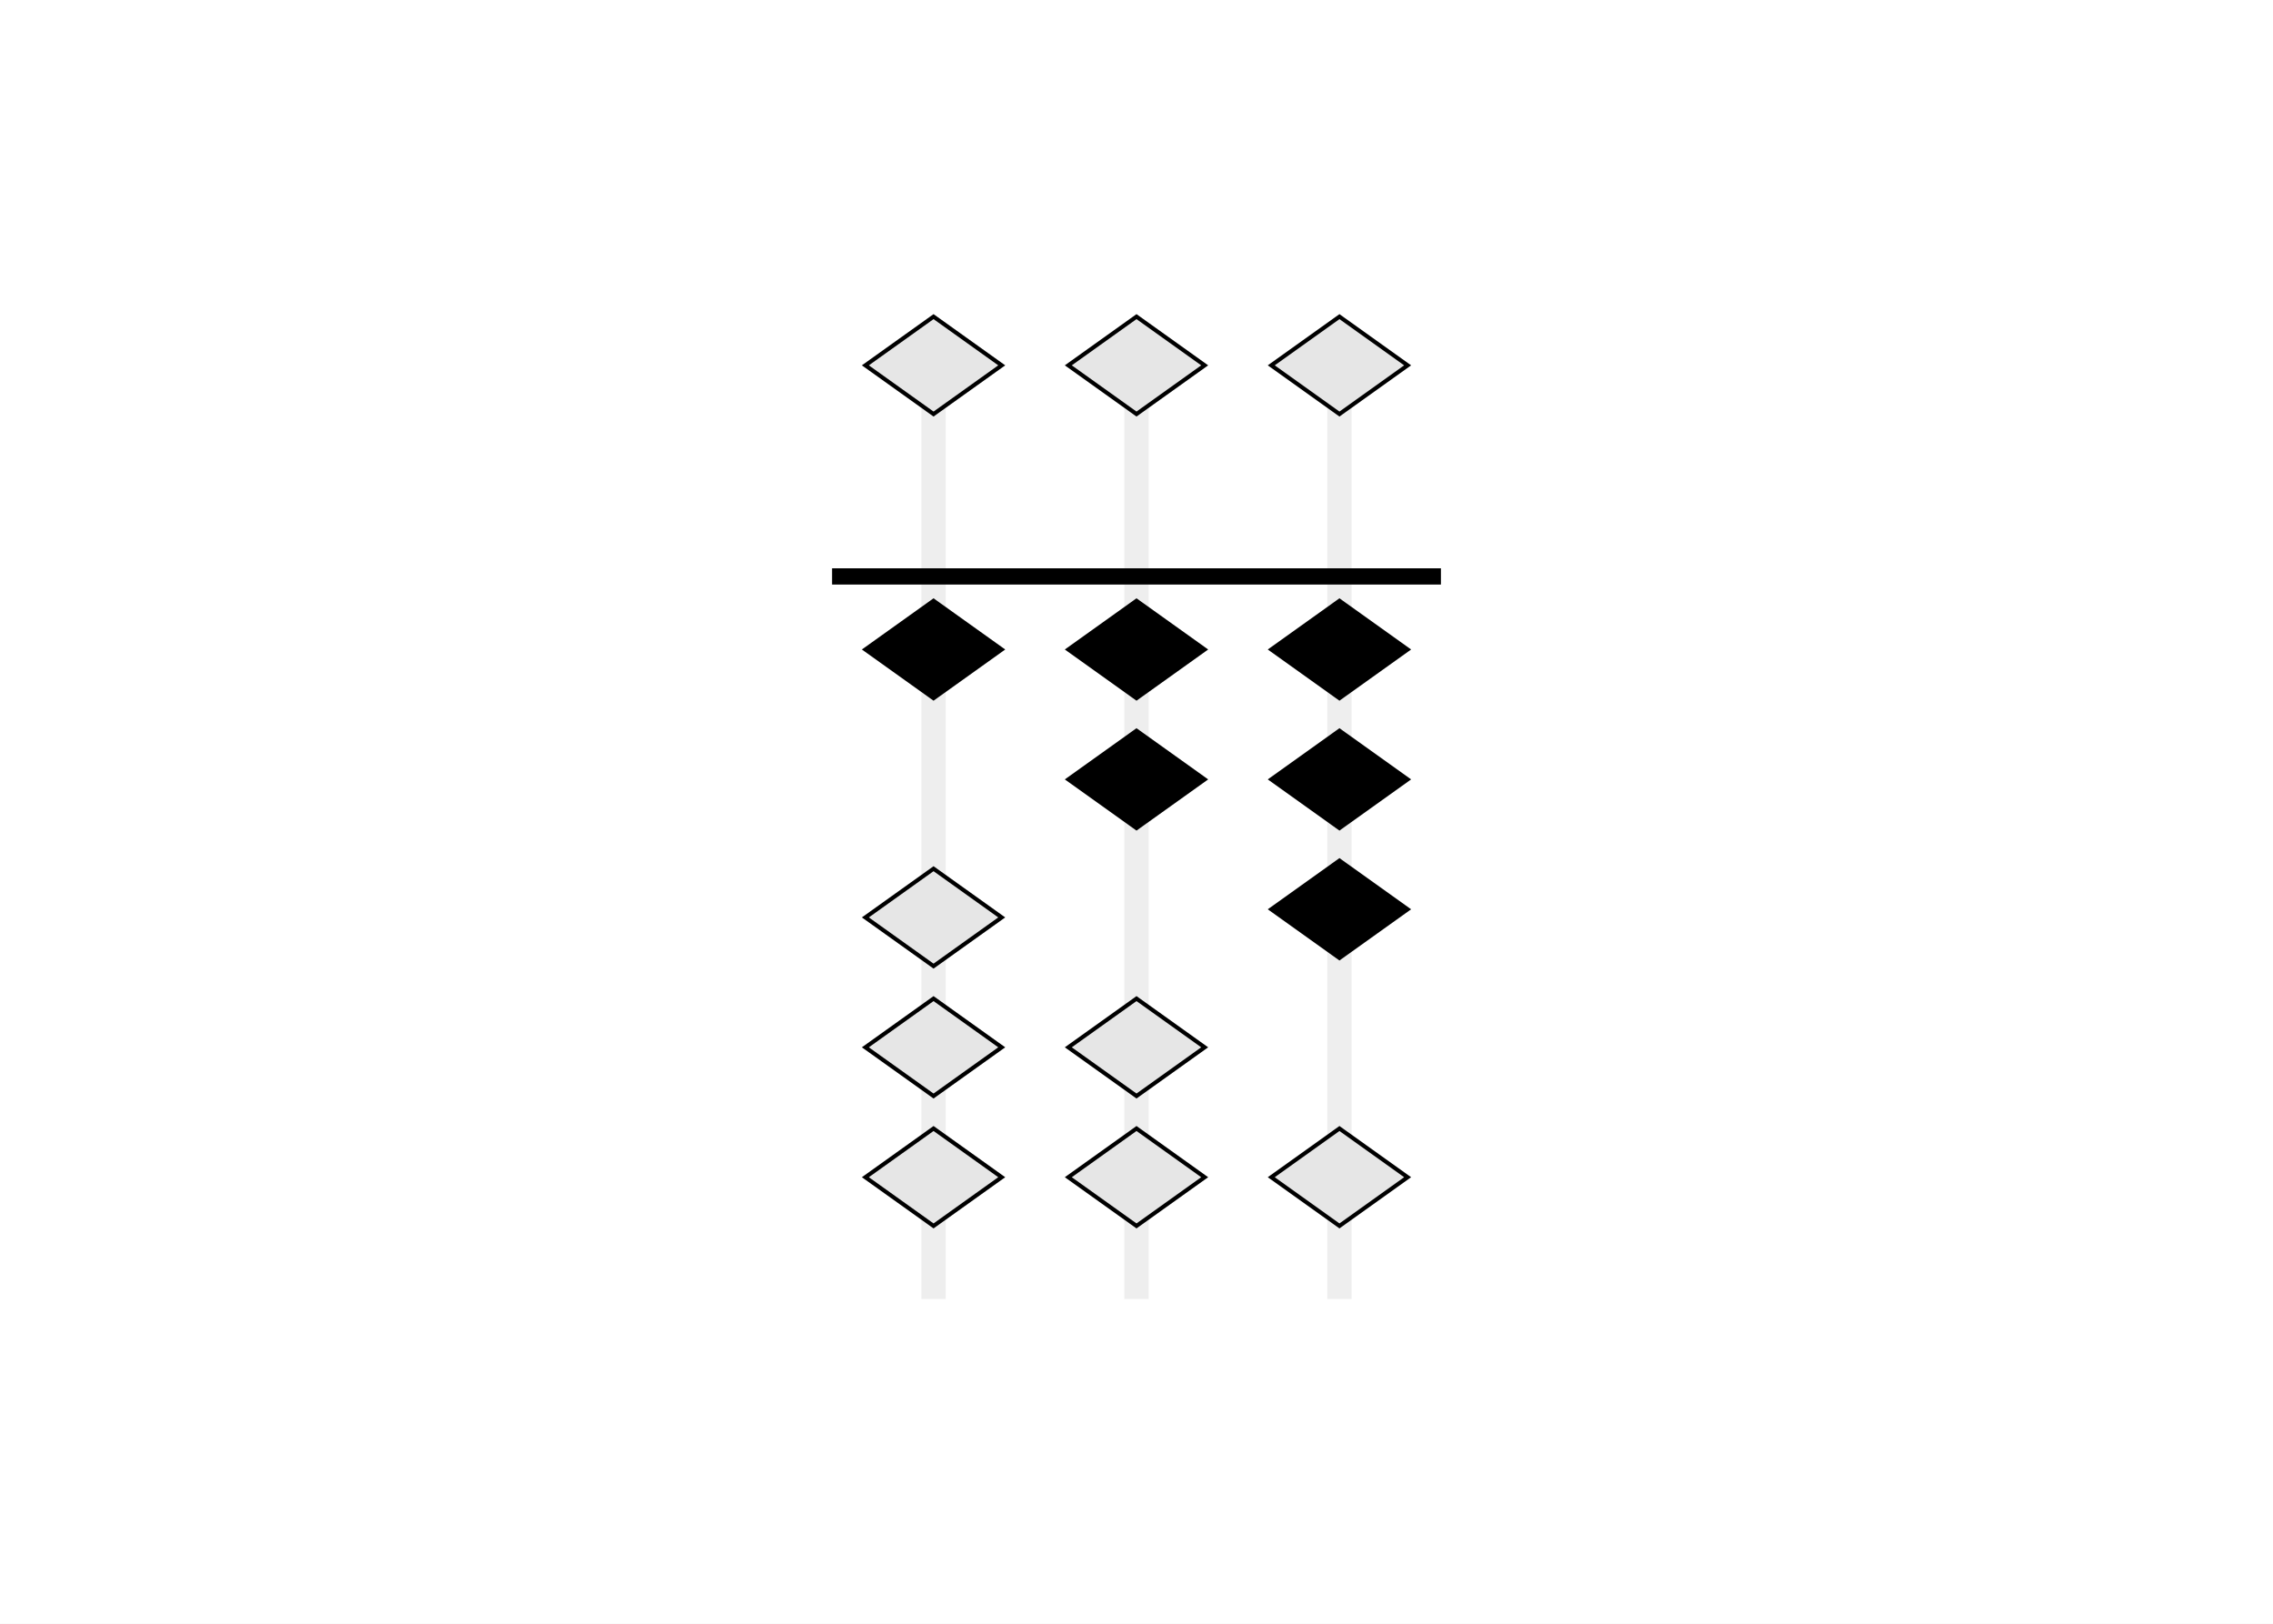
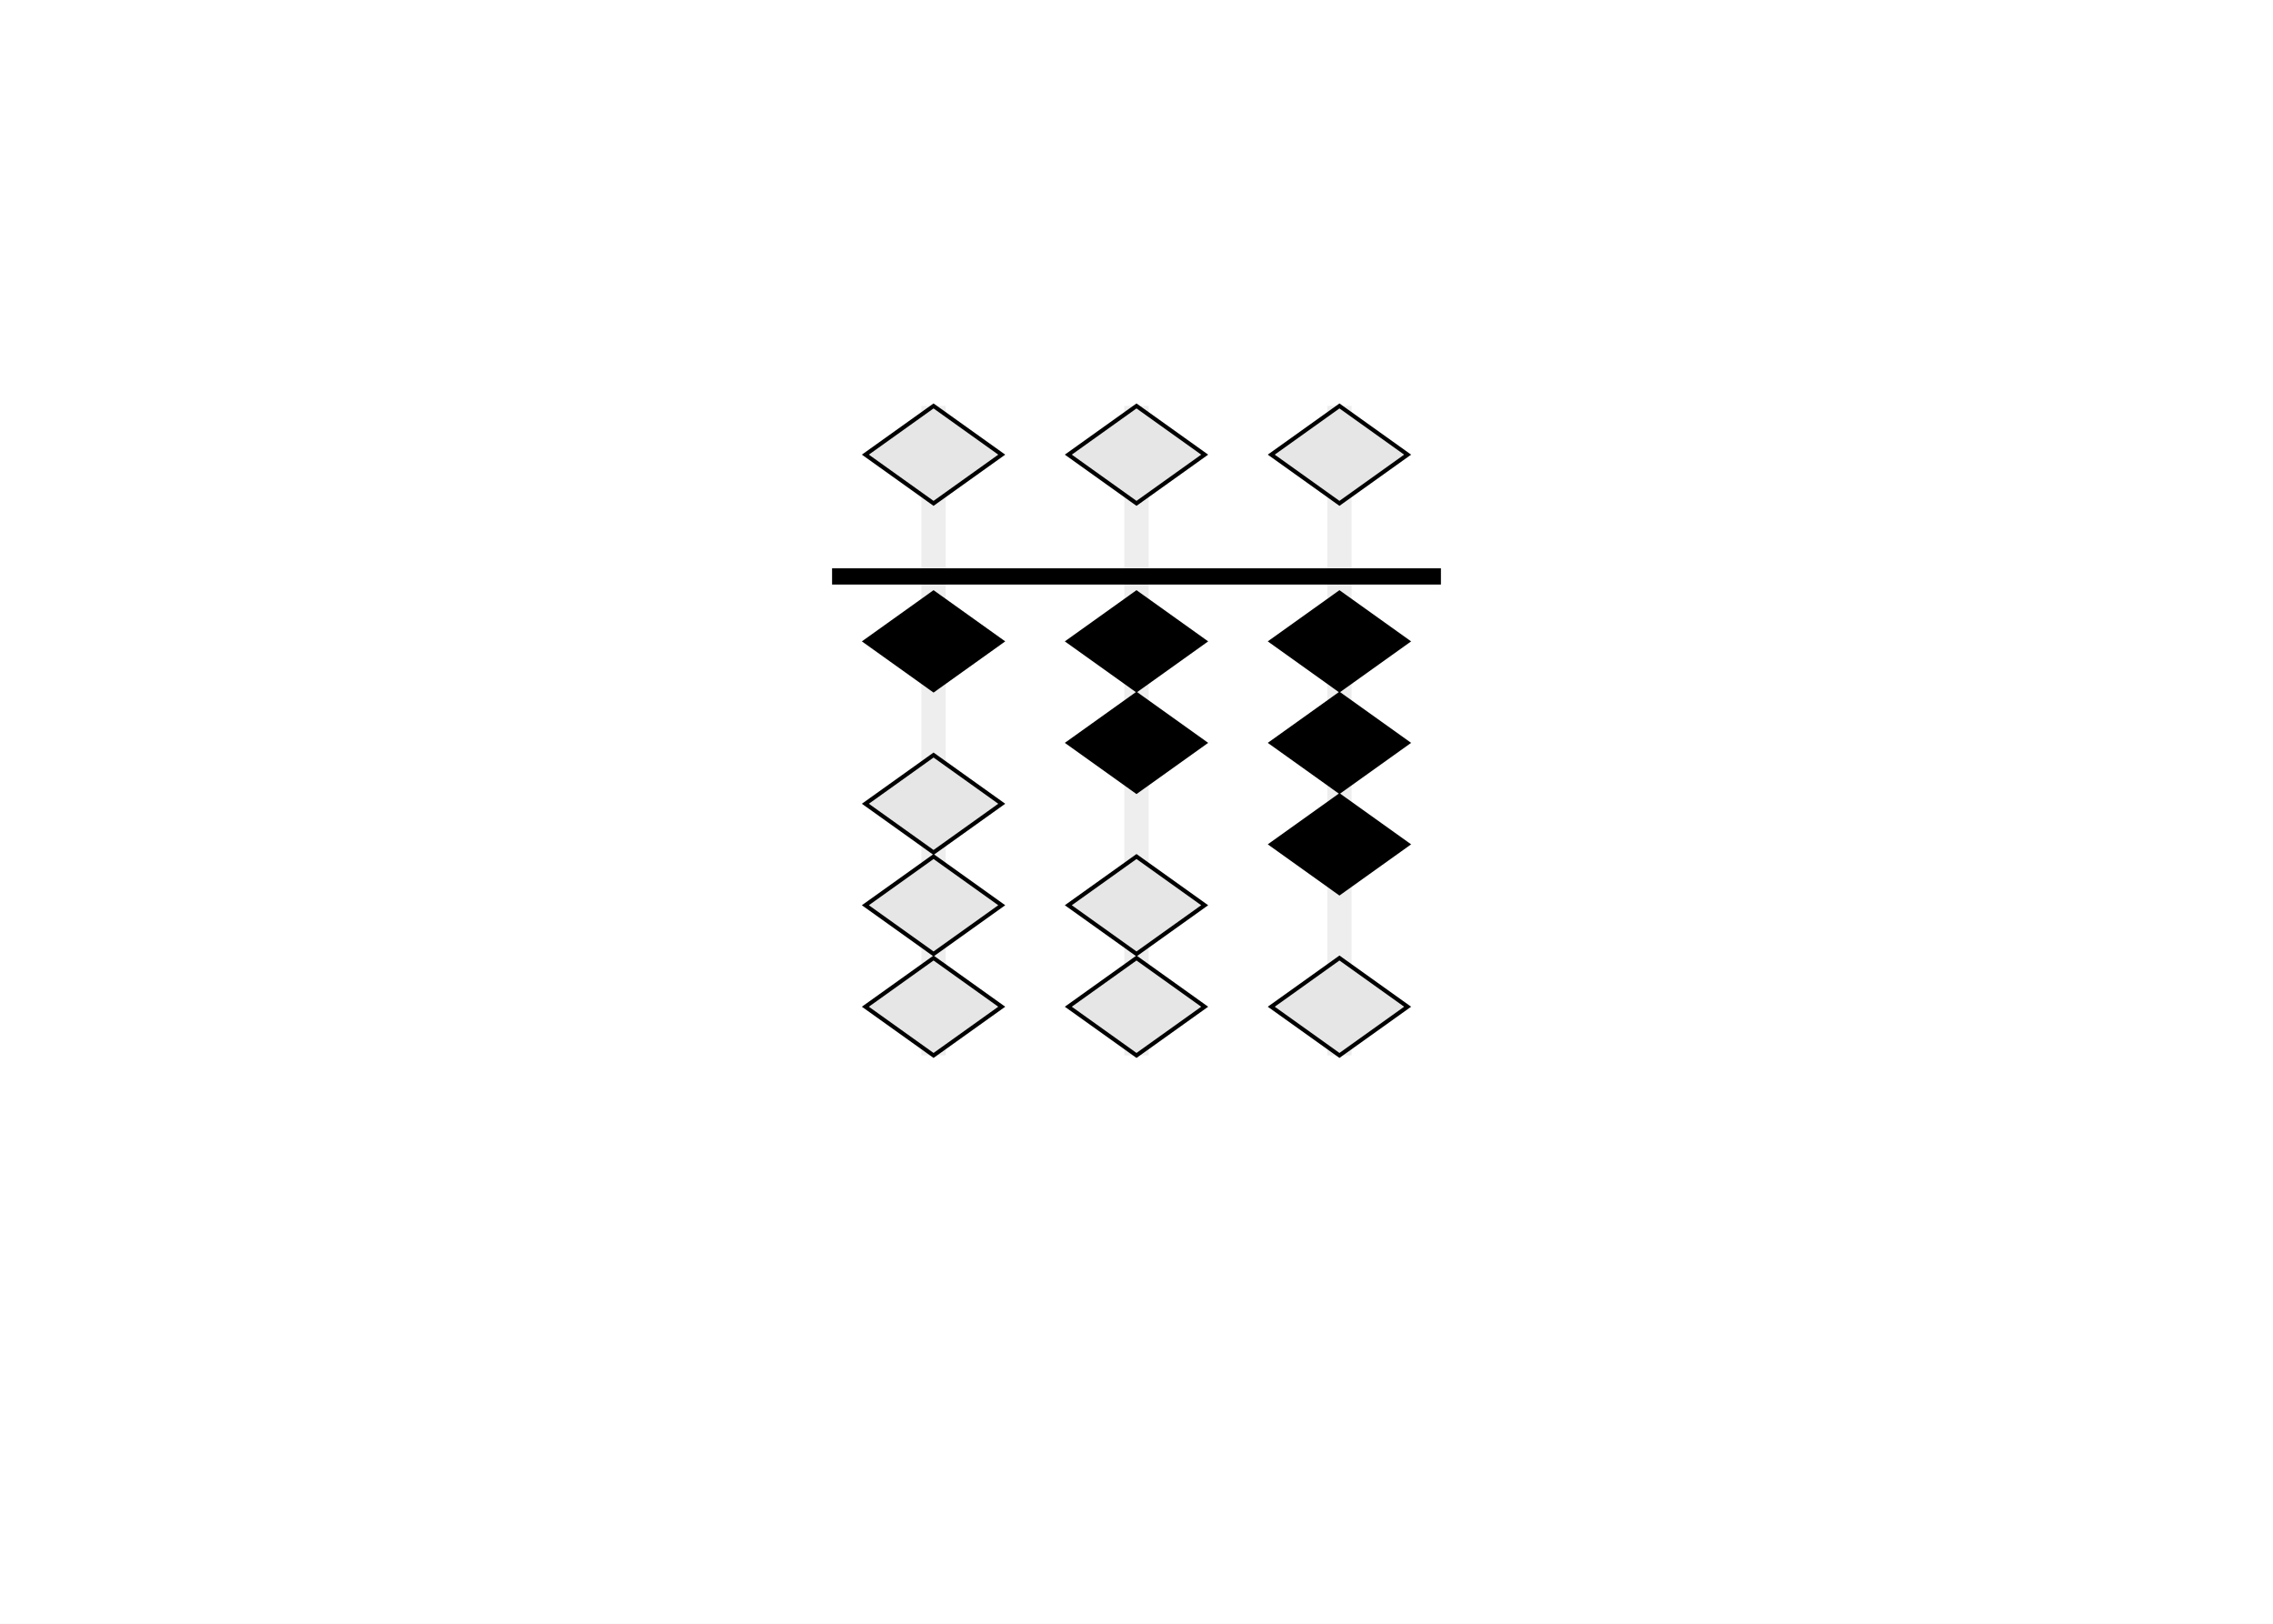
<svg xmlns="http://www.w3.org/2000/svg" class="typst-doc" viewBox="0 0 252 180" width="252pt" height="180pt">
  <path class="typst-shape" fill="#ffffff" fill-rule="nonzero" d="M 0 0 L 0 180 L 252 180 L 252 0 Z " />
  <g>
    <g transform="translate(12.6 12.6)">
      <g class="typst-group">
        <g>
          <g transform="translate(75.9 17.4)">
            <g class="typst-group">
              <g transform="matrix(0.9 0 0 0.9 3.75 6)">
                <g transform="translate(0 0)">
                  <g class="typst-group">
                    <g>
                      <g transform="translate(0 0)">
                        <g class="typst-group">
                          <g>
-                             <g transform="translate(11 0)">
-                               <path class="typst-shape" fill="#eeeeee" fill-rule="nonzero" d="M 0 0 L 0 120 L 3 120 L 3 0 Z " />
+                             <g transform="translate(11 10)">
+                               <path class="typst-shape" fill="#eeeeee" fill-rule="nonzero" d="M 0 0 L 0 80 L 3 80 L 3 0 Z " />
                            </g>
-                             <g transform="translate(4.1 -1)">
+                             <g transform="translate(4.1 10)">
                              <g class="typst-group">
                                <g>
                                  <g transform="translate(0 0)">
                                    <path class="typst-shape" fill="#e6e6e6" fill-rule="nonzero" stroke="#000000" stroke-width="0.5" stroke-linecap="butt" stroke-linejoin="miter" stroke-miterlimit="4" d="M 8.4 0 L 16.8 6 L 8.4 12 L 0 6 Z " />
                                  </g>
                                </g>
                              </g>
                            </g>
-                             <g transform="translate(4.1 34)">
+                             <g transform="translate(4.1 33)">
                              <g class="typst-group">
                                <g>
                                  <g transform="translate(0 0)">
                                    <path class="typst-shape" fill="#000000" fill-rule="nonzero" stroke="#000000" stroke-width="0.5" stroke-linecap="butt" stroke-linejoin="miter" stroke-miterlimit="4" d="M 8.4 0 L 16.8 6 L 8.4 12 L 0 6 Z " />
                                  </g>
                                </g>
                              </g>
                            </g>
-                             <g transform="translate(4.1 67)">
+                             <g transform="translate(4.1 53)">
                              <g class="typst-group">
                                <g>
                                  <g transform="translate(0 0)">
                                    <path class="typst-shape" fill="#e6e6e6" fill-rule="nonzero" stroke="#000000" stroke-width="0.5" stroke-linecap="butt" stroke-linejoin="miter" stroke-miterlimit="4" d="M 8.4 0 L 16.8 6 L 8.4 12 L 0 6 Z " />
                                  </g>
                                </g>
                              </g>
                            </g>
-                             <g transform="translate(4.1 83)">
+                             <g transform="translate(4.1 65.5)">
                              <g class="typst-group">
                                <g>
                                  <g transform="translate(0 0)">
                                    <path class="typst-shape" fill="#e6e6e6" fill-rule="nonzero" stroke="#000000" stroke-width="0.5" stroke-linecap="butt" stroke-linejoin="miter" stroke-miterlimit="4" d="M 8.4 0 L 16.8 6 L 8.4 12 L 0 6 Z " />
                                  </g>
                                </g>
                              </g>
                            </g>
-                             <g transform="translate(4.1 99)">
+                             <g transform="translate(4.1 78)">
                              <g class="typst-group">
                                <g>
                                  <g transform="translate(0 0)">
                                    <path class="typst-shape" fill="#e6e6e6" fill-rule="nonzero" stroke="#000000" stroke-width="0.5" stroke-linecap="butt" stroke-linejoin="miter" stroke-miterlimit="4" d="M 8.4 0 L 16.8 6 L 8.4 12 L 0 6 Z " />
                                  </g>
                                </g>
                              </g>
                            </g>
-                             <g transform="translate(36 0)">
-                               <path class="typst-shape" fill="#eeeeee" fill-rule="nonzero" d="M 0 0 L 0 120 L 3 120 L 3 0 Z " />
+                             <g transform="translate(36 10)">
+                               <path class="typst-shape" fill="#eeeeee" fill-rule="nonzero" d="M 0 0 L 0 80 L 3 80 L 3 0 Z " />
                            </g>
-                             <g transform="translate(29.1 -1)">
+                             <g transform="translate(29.1 10)">
                              <g class="typst-group">
                                <g>
                                  <g transform="translate(0 0)">
                                    <path class="typst-shape" fill="#e6e6e6" fill-rule="nonzero" stroke="#000000" stroke-width="0.5" stroke-linecap="butt" stroke-linejoin="miter" stroke-miterlimit="4" d="M 8.4 0 L 16.8 6 L 8.4 12 L 0 6 Z " />
                                  </g>
                                </g>
                              </g>
                            </g>
-                             <g transform="translate(29.1 34)">
+                             <g transform="translate(29.1 33)">
                              <g class="typst-group">
                                <g>
                                  <g transform="translate(0 0)">
                                    <path class="typst-shape" fill="#000000" fill-rule="nonzero" stroke="#000000" stroke-width="0.5" stroke-linecap="butt" stroke-linejoin="miter" stroke-miterlimit="4" d="M 8.4 0 L 16.8 6 L 8.4 12 L 0 6 Z " />
                                  </g>
                                </g>
                              </g>
                            </g>
-                             <g transform="translate(29.1 50)">
+                             <g transform="translate(29.1 45.5)">
                              <g class="typst-group">
                                <g>
                                  <g transform="translate(0 0)">
                                    <path class="typst-shape" fill="#000000" fill-rule="nonzero" stroke="#000000" stroke-width="0.5" stroke-linecap="butt" stroke-linejoin="miter" stroke-miterlimit="4" d="M 8.4 0 L 16.8 6 L 8.4 12 L 0 6 Z " />
                                  </g>
                                </g>
                              </g>
                            </g>
-                             <g transform="translate(29.1 83)">
+                             <g transform="translate(29.1 65.5)">
                              <g class="typst-group">
                                <g>
                                  <g transform="translate(0 0)">
                                    <path class="typst-shape" fill="#e6e6e6" fill-rule="nonzero" stroke="#000000" stroke-width="0.5" stroke-linecap="butt" stroke-linejoin="miter" stroke-miterlimit="4" d="M 8.4 0 L 16.8 6 L 8.4 12 L 0 6 Z " />
                                  </g>
                                </g>
                              </g>
                            </g>
-                             <g transform="translate(29.1 99)">
+                             <g transform="translate(29.1 78)">
                              <g class="typst-group">
                                <g>
                                  <g transform="translate(0 0)">
                                    <path class="typst-shape" fill="#e6e6e6" fill-rule="nonzero" stroke="#000000" stroke-width="0.5" stroke-linecap="butt" stroke-linejoin="miter" stroke-miterlimit="4" d="M 8.4 0 L 16.8 6 L 8.4 12 L 0 6 Z " />
                                  </g>
                                </g>
                              </g>
                            </g>
-                             <g transform="translate(61 0)">
-                               <path class="typst-shape" fill="#eeeeee" fill-rule="nonzero" d="M 0 0 L 0 120 L 3 120 L 3 0 Z " />
+                             <g transform="translate(61 10)">
+                               <path class="typst-shape" fill="#eeeeee" fill-rule="nonzero" d="M 0 0 L 0 80 L 3 80 L 3 0 Z " />
                            </g>
-                             <g transform="translate(54.1 -1)">
+                             <g transform="translate(54.1 10)">
                              <g class="typst-group">
                                <g>
                                  <g transform="translate(0 0)">
                                    <path class="typst-shape" fill="#e6e6e6" fill-rule="nonzero" stroke="#000000" stroke-width="0.5" stroke-linecap="butt" stroke-linejoin="miter" stroke-miterlimit="4" d="M 8.4 0 L 16.8 6 L 8.4 12 L 0 6 Z " />
                                  </g>
                                </g>
                              </g>
                            </g>
-                             <g transform="translate(54.1 34)">
+                             <g transform="translate(54.1 33)">
                              <g class="typst-group">
                                <g>
                                  <g transform="translate(0 0)">
                                    <path class="typst-shape" fill="#000000" fill-rule="nonzero" stroke="#000000" stroke-width="0.5" stroke-linecap="butt" stroke-linejoin="miter" stroke-miterlimit="4" d="M 8.4 0 L 16.8 6 L 8.4 12 L 0 6 Z " />
                                  </g>
                                </g>
                              </g>
                            </g>
-                             <g transform="translate(54.1 50)">
+                             <g transform="translate(54.1 45.5)">
                              <g class="typst-group">
                                <g>
                                  <g transform="translate(0 0)">
                                    <path class="typst-shape" fill="#000000" fill-rule="nonzero" stroke="#000000" stroke-width="0.5" stroke-linecap="butt" stroke-linejoin="miter" stroke-miterlimit="4" d="M 8.4 0 L 16.8 6 L 8.4 12 L 0 6 Z " />
                                  </g>
                                </g>
                              </g>
                            </g>
-                             <g transform="translate(54.1 66)">
+                             <g transform="translate(54.1 58)">
                              <g class="typst-group">
                                <g>
                                  <g transform="translate(0 0)">
                                    <path class="typst-shape" fill="#000000" fill-rule="nonzero" stroke="#000000" stroke-width="0.5" stroke-linecap="butt" stroke-linejoin="miter" stroke-miterlimit="4" d="M 8.4 0 L 16.8 6 L 8.4 12 L 0 6 Z " />
                                  </g>
                                </g>
                              </g>
                            </g>
-                             <g transform="translate(54.1 99)">
+                             <g transform="translate(54.1 78)">
                              <g class="typst-group">
                                <g>
                                  <g transform="translate(0 0)">
                                    <path class="typst-shape" fill="#e6e6e6" fill-rule="nonzero" stroke="#000000" stroke-width="0.5" stroke-linecap="butt" stroke-linejoin="miter" stroke-miterlimit="4" d="M 8.4 0 L 16.8 6 L 8.4 12 L 0 6 Z " />
                                  </g>
                                </g>
                              </g>
                            </g>
                            <g transform="translate(0 30)">
                              <path class="typst-shape" fill="#000000" fill-rule="nonzero" d="M 0 0 L 0 2 L 75 2 L 75 0 Z " />
                            </g>
                          </g>
                        </g>
                      </g>
                    </g>
                  </g>
                </g>
              </g>
            </g>
          </g>
        </g>
      </g>
    </g>
  </g>
</svg>
